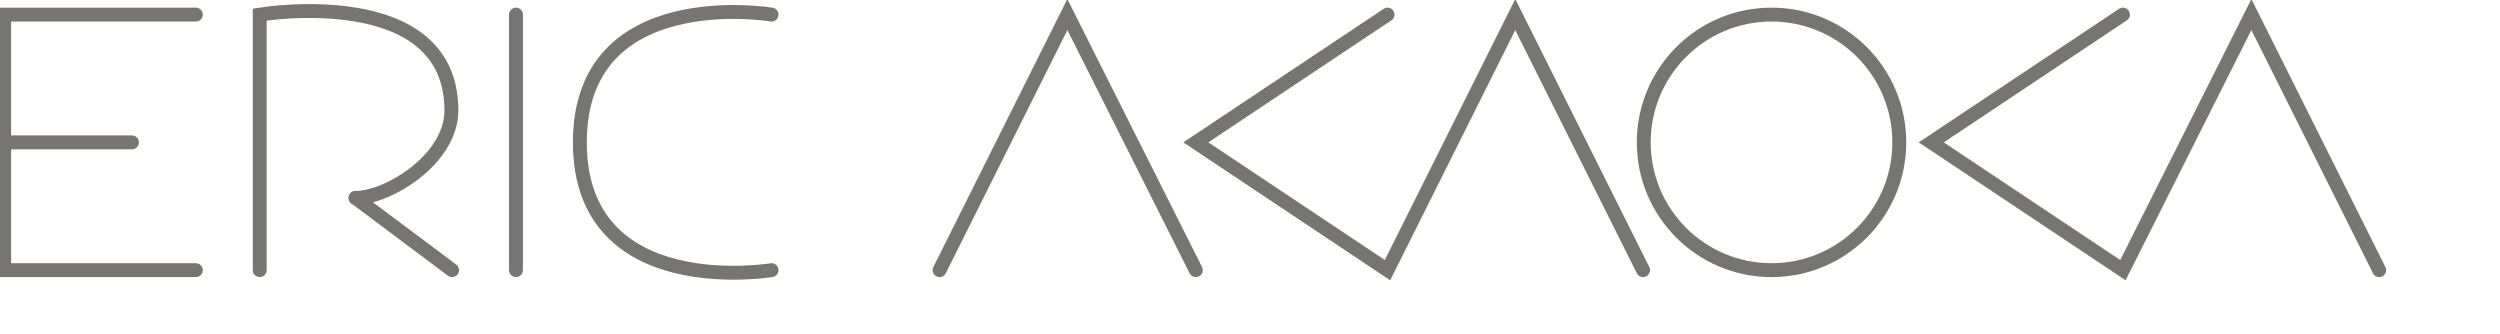
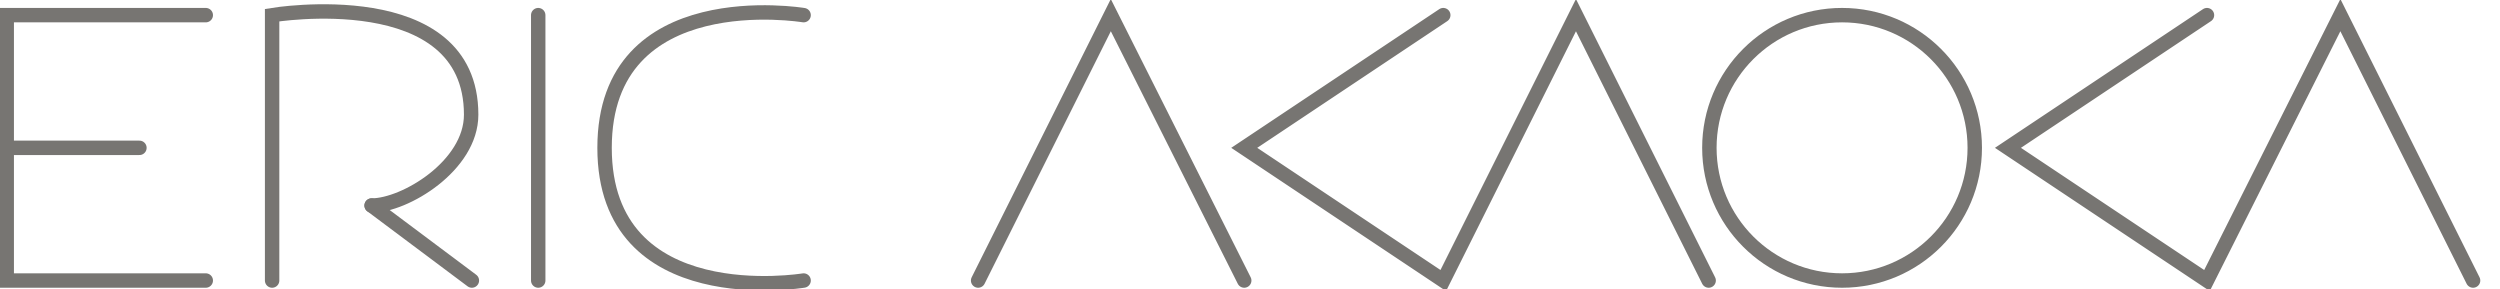
- <svg xmlns="http://www.w3.org/2000/svg" version="1.1" baseProfile="tiny" x="0px" y="0px" viewBox="0 -1 360 48" xml:space="preserve">
+ <svg xmlns="http://www.w3.org/2000/svg" version="1.1" baseProfile="tiny" width="208px" height="24px" x="0px" y="0px" viewBox="0 -1 346 40" xml:space="preserve">
  <style>
		.style1 {
			stroke:	#777572;		
			fill: none;
			stroke-width: 2;
			stroke-linecap: round;
			stroke-miterlimit: 10;
		}
	</style>
  <g>
    <g>
      <polyline points="28.2,1.1 0.6,1.1 0.6,37.9 28.2,37.9" class="style1" />
      <line x1="0.6" y1="19.5" x2="19" y2="19.5" class="style1" />
    </g>
    <g>
      <path d="M37.4 37.9V1.1c0 0 27.6-4.6 27.6 13.8 c0 7.1-9.2 12.6-13.8 12.6" class="style1" />
      <line x1="65.1" y1="37.9" x2="51.2" y2="27.5" class="style1" />
    </g>
    <line x1="74.3" y1="1.1" x2="74.3" y2="37.9" class="style1" />
    <path d="M111.1 1.1c0 0-27.6-4.6-27.6 18.4 s27.6 18.4 27.6 18.4" class="style1" />
    <polyline points="172.2,37.9 153.7,1.1 135.3,37.9" class="style1" />
    <polyline points="199.8,1.1 172.2,19.5 199.8,37.9 218.2,1.1 236.6,37.9" class="style1" />
    <circle cx="255.1" cy="19.5" r="18.4" class="style1" />
    <polyline points="305.7,1.1 278.1,19.5 305.7,37.9 324.2,1.1 342.6,37.9" class="style1" />
  </g>
</svg>
